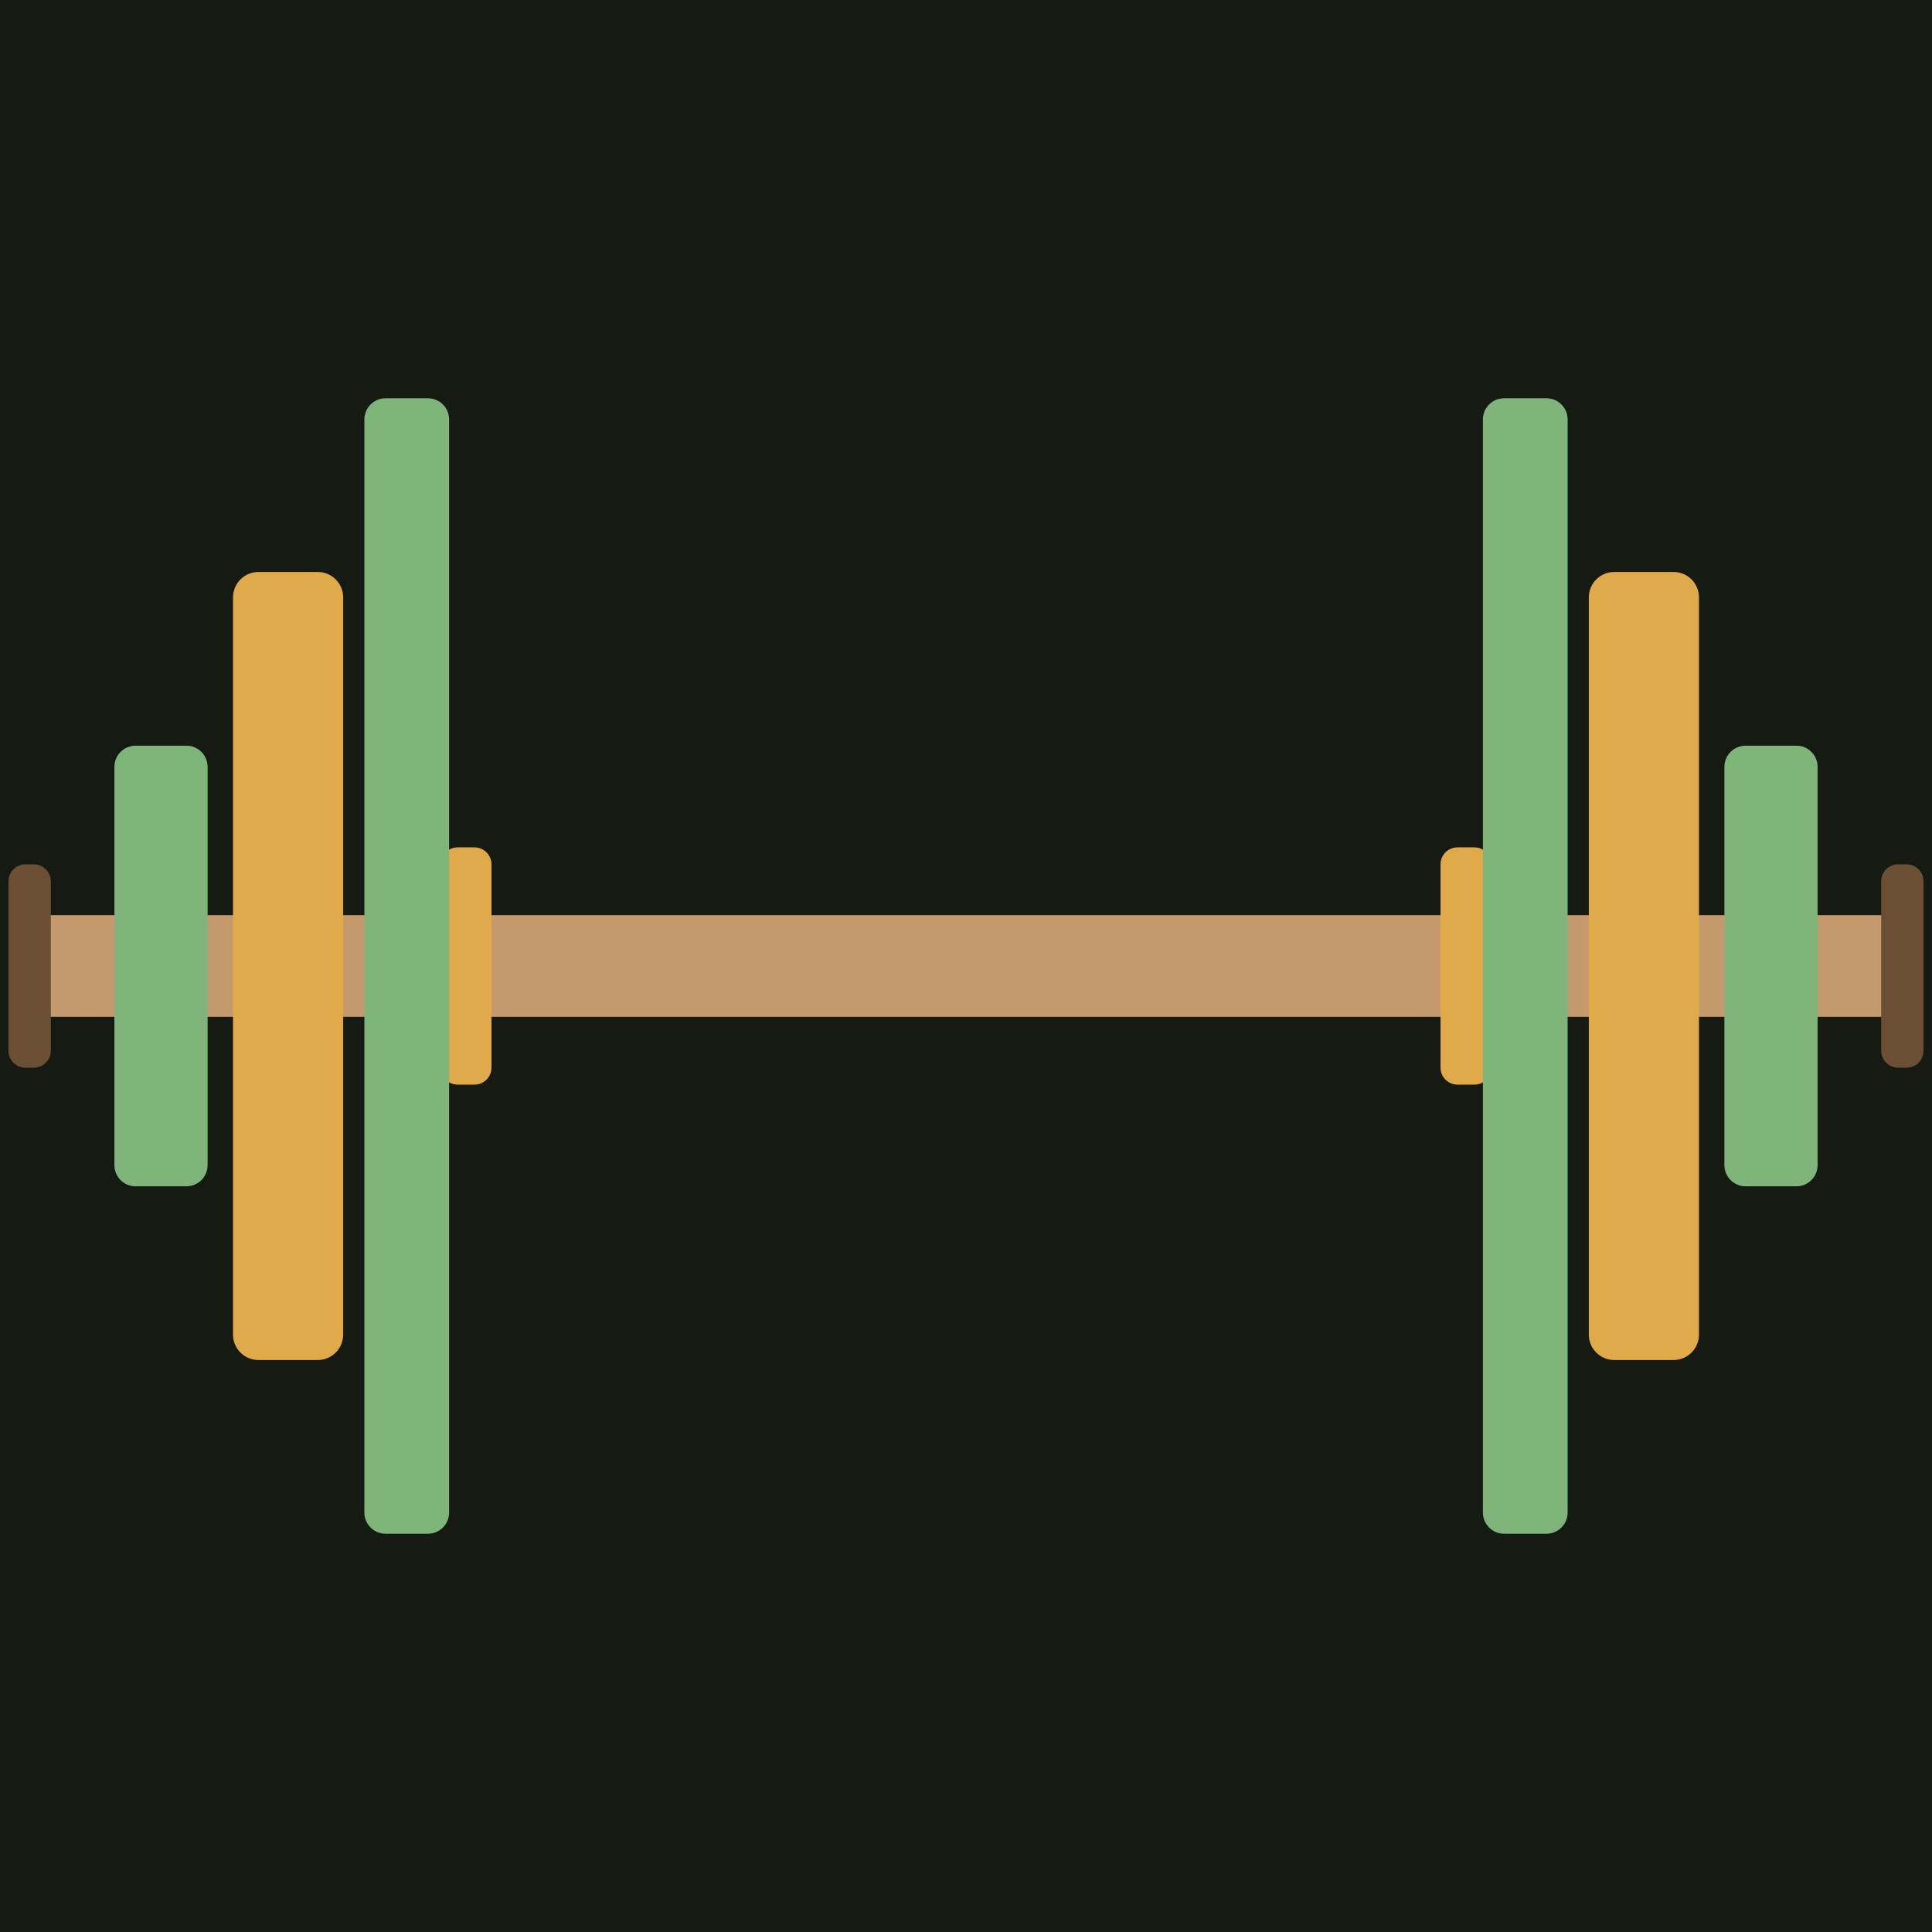
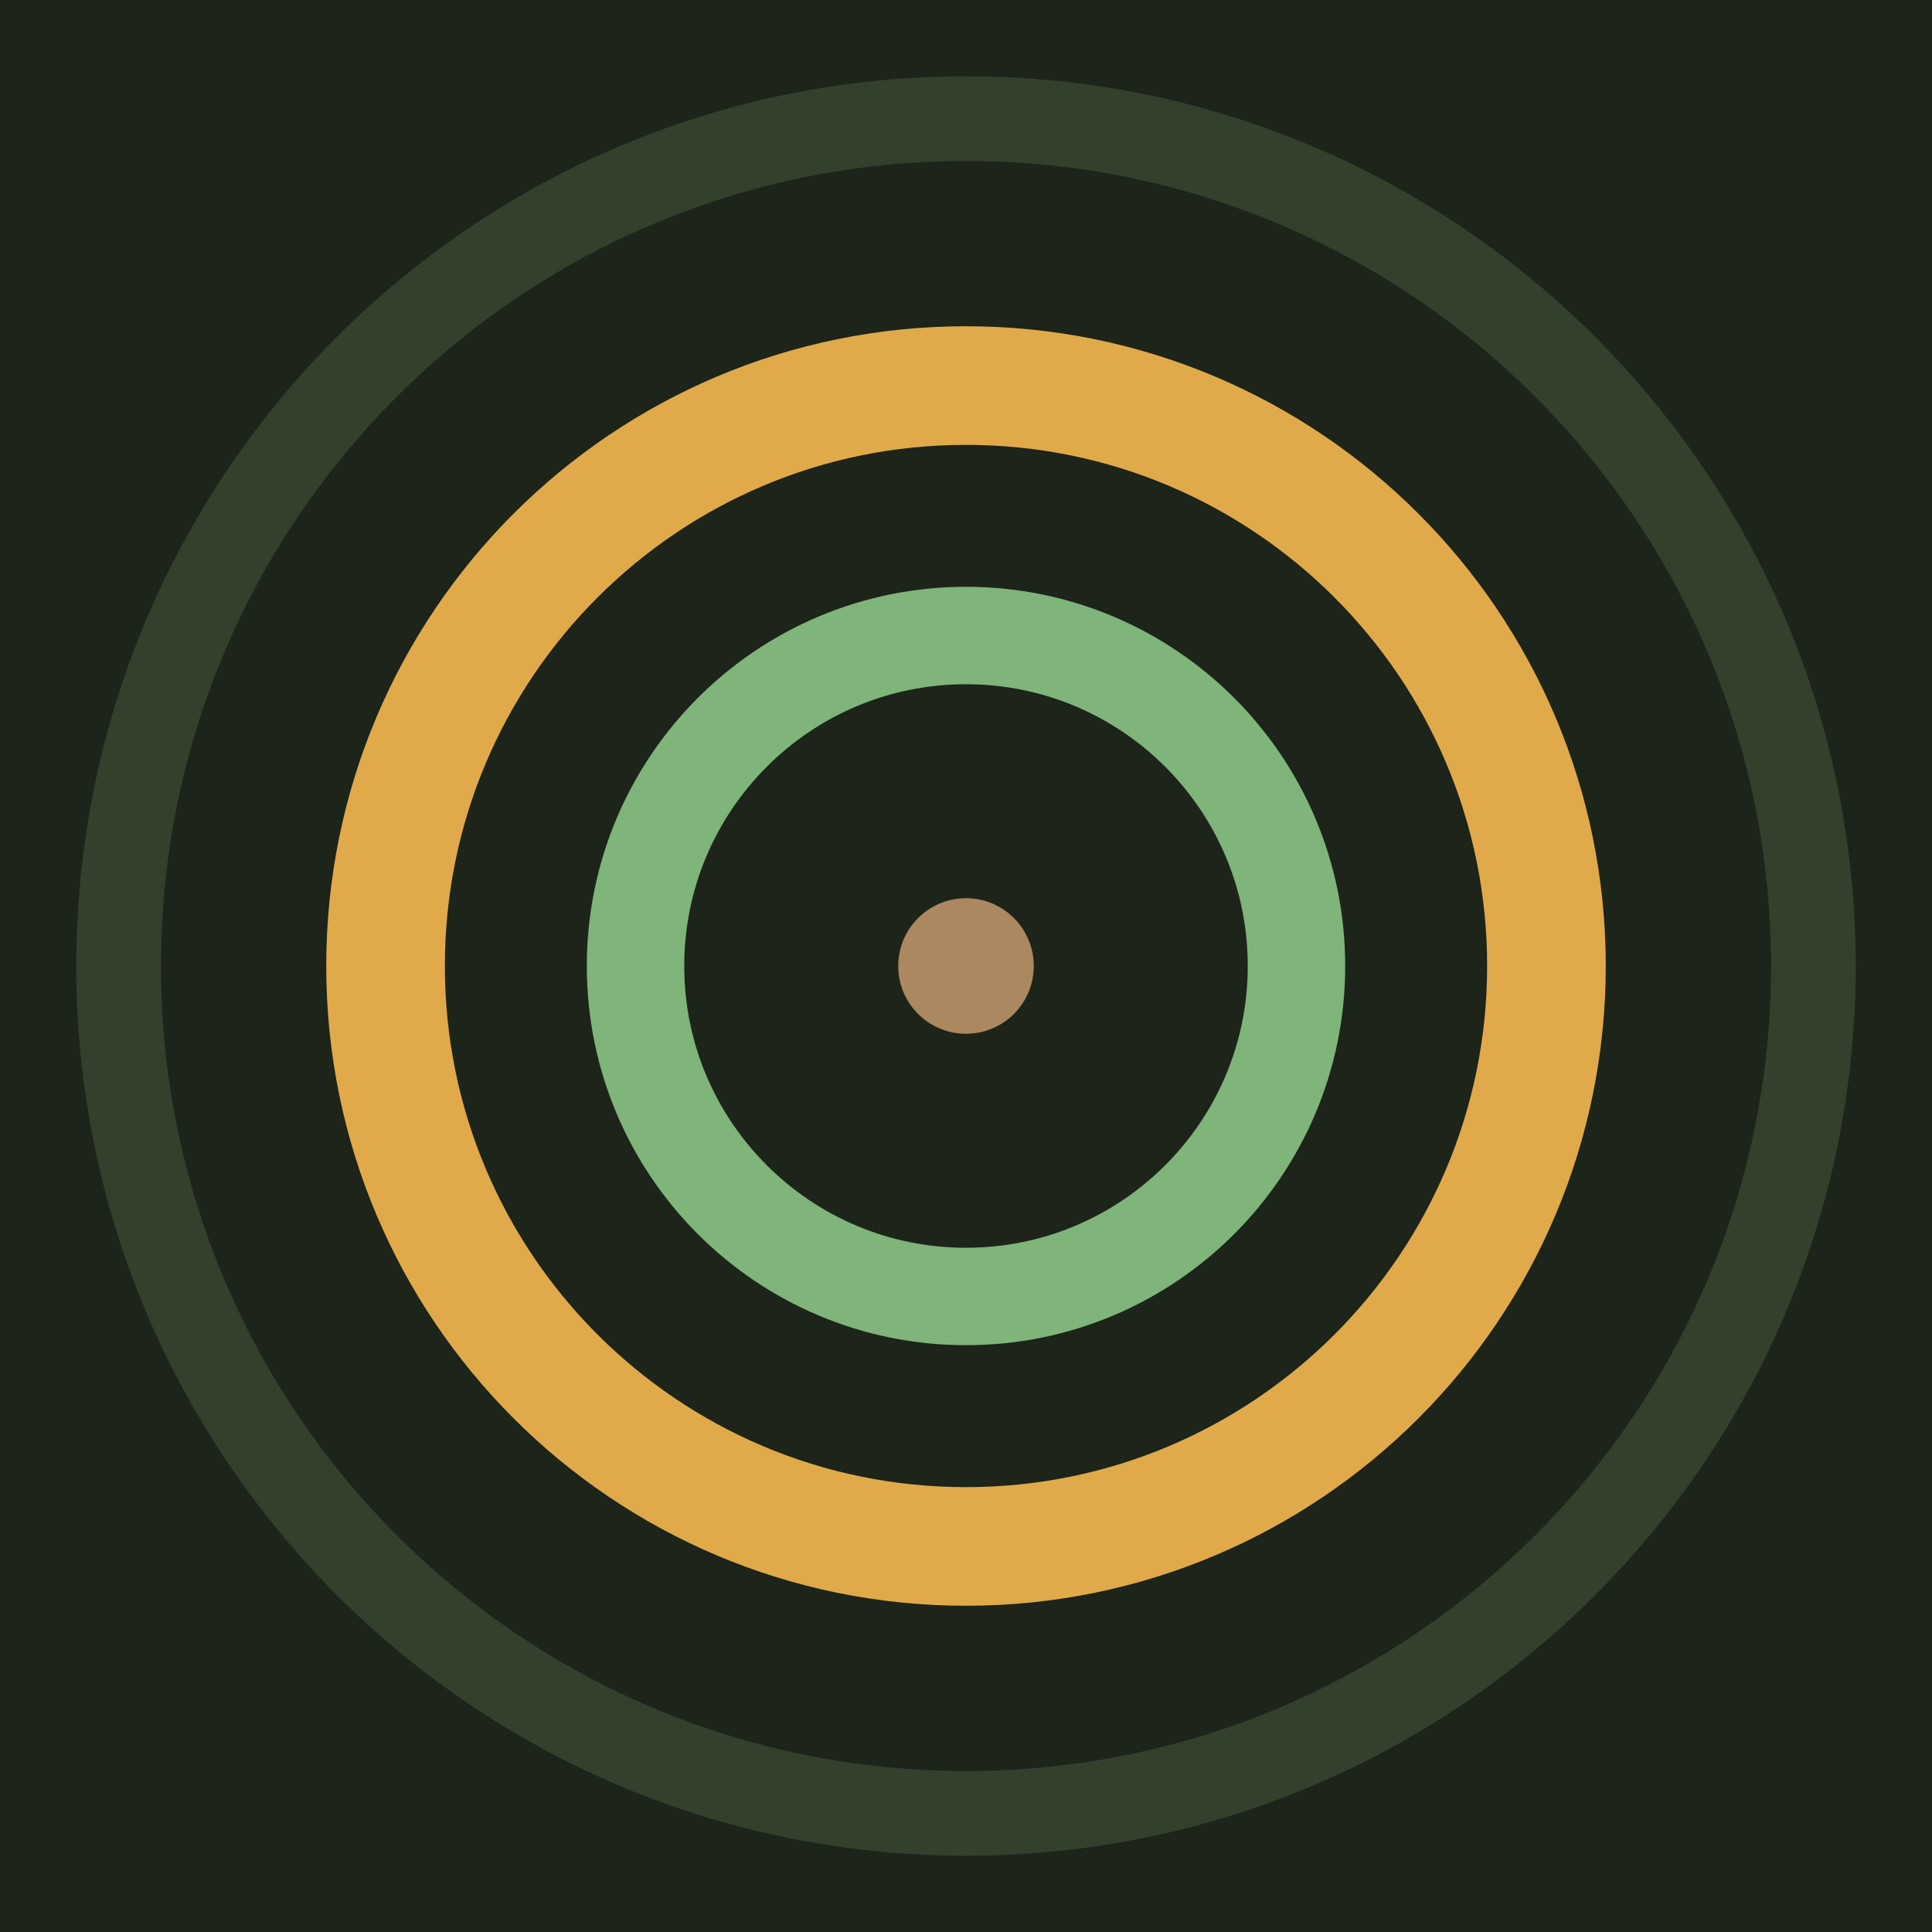
<svg xmlns="http://www.w3.org/2000/svg" width="456" height="456" viewBox="0 0 456 456" version="1.1">
-   <rect width="456" height="456" fill="#151a12" />
-   <g transform="translate(228,228)">
-     <rect x="-220" y="-12" width="440" height="24" rx="4" fill="#c49a6c" />
-     <rect x="-226" y="-24" width="10" height="48" rx="4" fill="#6b4f35" />
-     <rect x="216" y="-24" width="10" height="48" rx="4" fill="#6b4f35" />
-     <rect x="112" y="-28" width="12" height="56" rx="4" fill="#e0aa4a" />
-     <rect x="122" y="-134" width="20" height="268" rx="5" fill="#7fb47a" />
-     <rect x="147" y="-93" width="26" height="186" rx="6" fill="#e0aa4a" />
-     <rect x="179" y="-52" width="22" height="104" rx="5" fill="#7fb47a" />
-     <rect x="-124" y="-28" width="12" height="56" rx="4" fill="#e0aa4a" />
-     <rect x="-142" y="-134" width="20" height="268" rx="5" fill="#7fb47a" />
-     <rect x="-173" y="-93" width="26" height="186" rx="6" fill="#e0aa4a" />
-     <rect x="-201" y="-52" width="22" height="104" rx="5" fill="#7fb47a" />
+   <rect width="456" height="456" fill="#1d2419" />
+   <g transform="translate(228,228)" fill="none">
+     <circle r="200" stroke="#33402c" stroke-width="20" />
+     <circle r="137" stroke="#e0aa4a" stroke-width="28" />
+     <circle r="78" stroke="#7fb47a" stroke-width="23" />
+     <circle r="16" fill="#c49a6c" opacity="0.85" />
  </g>
</svg>
